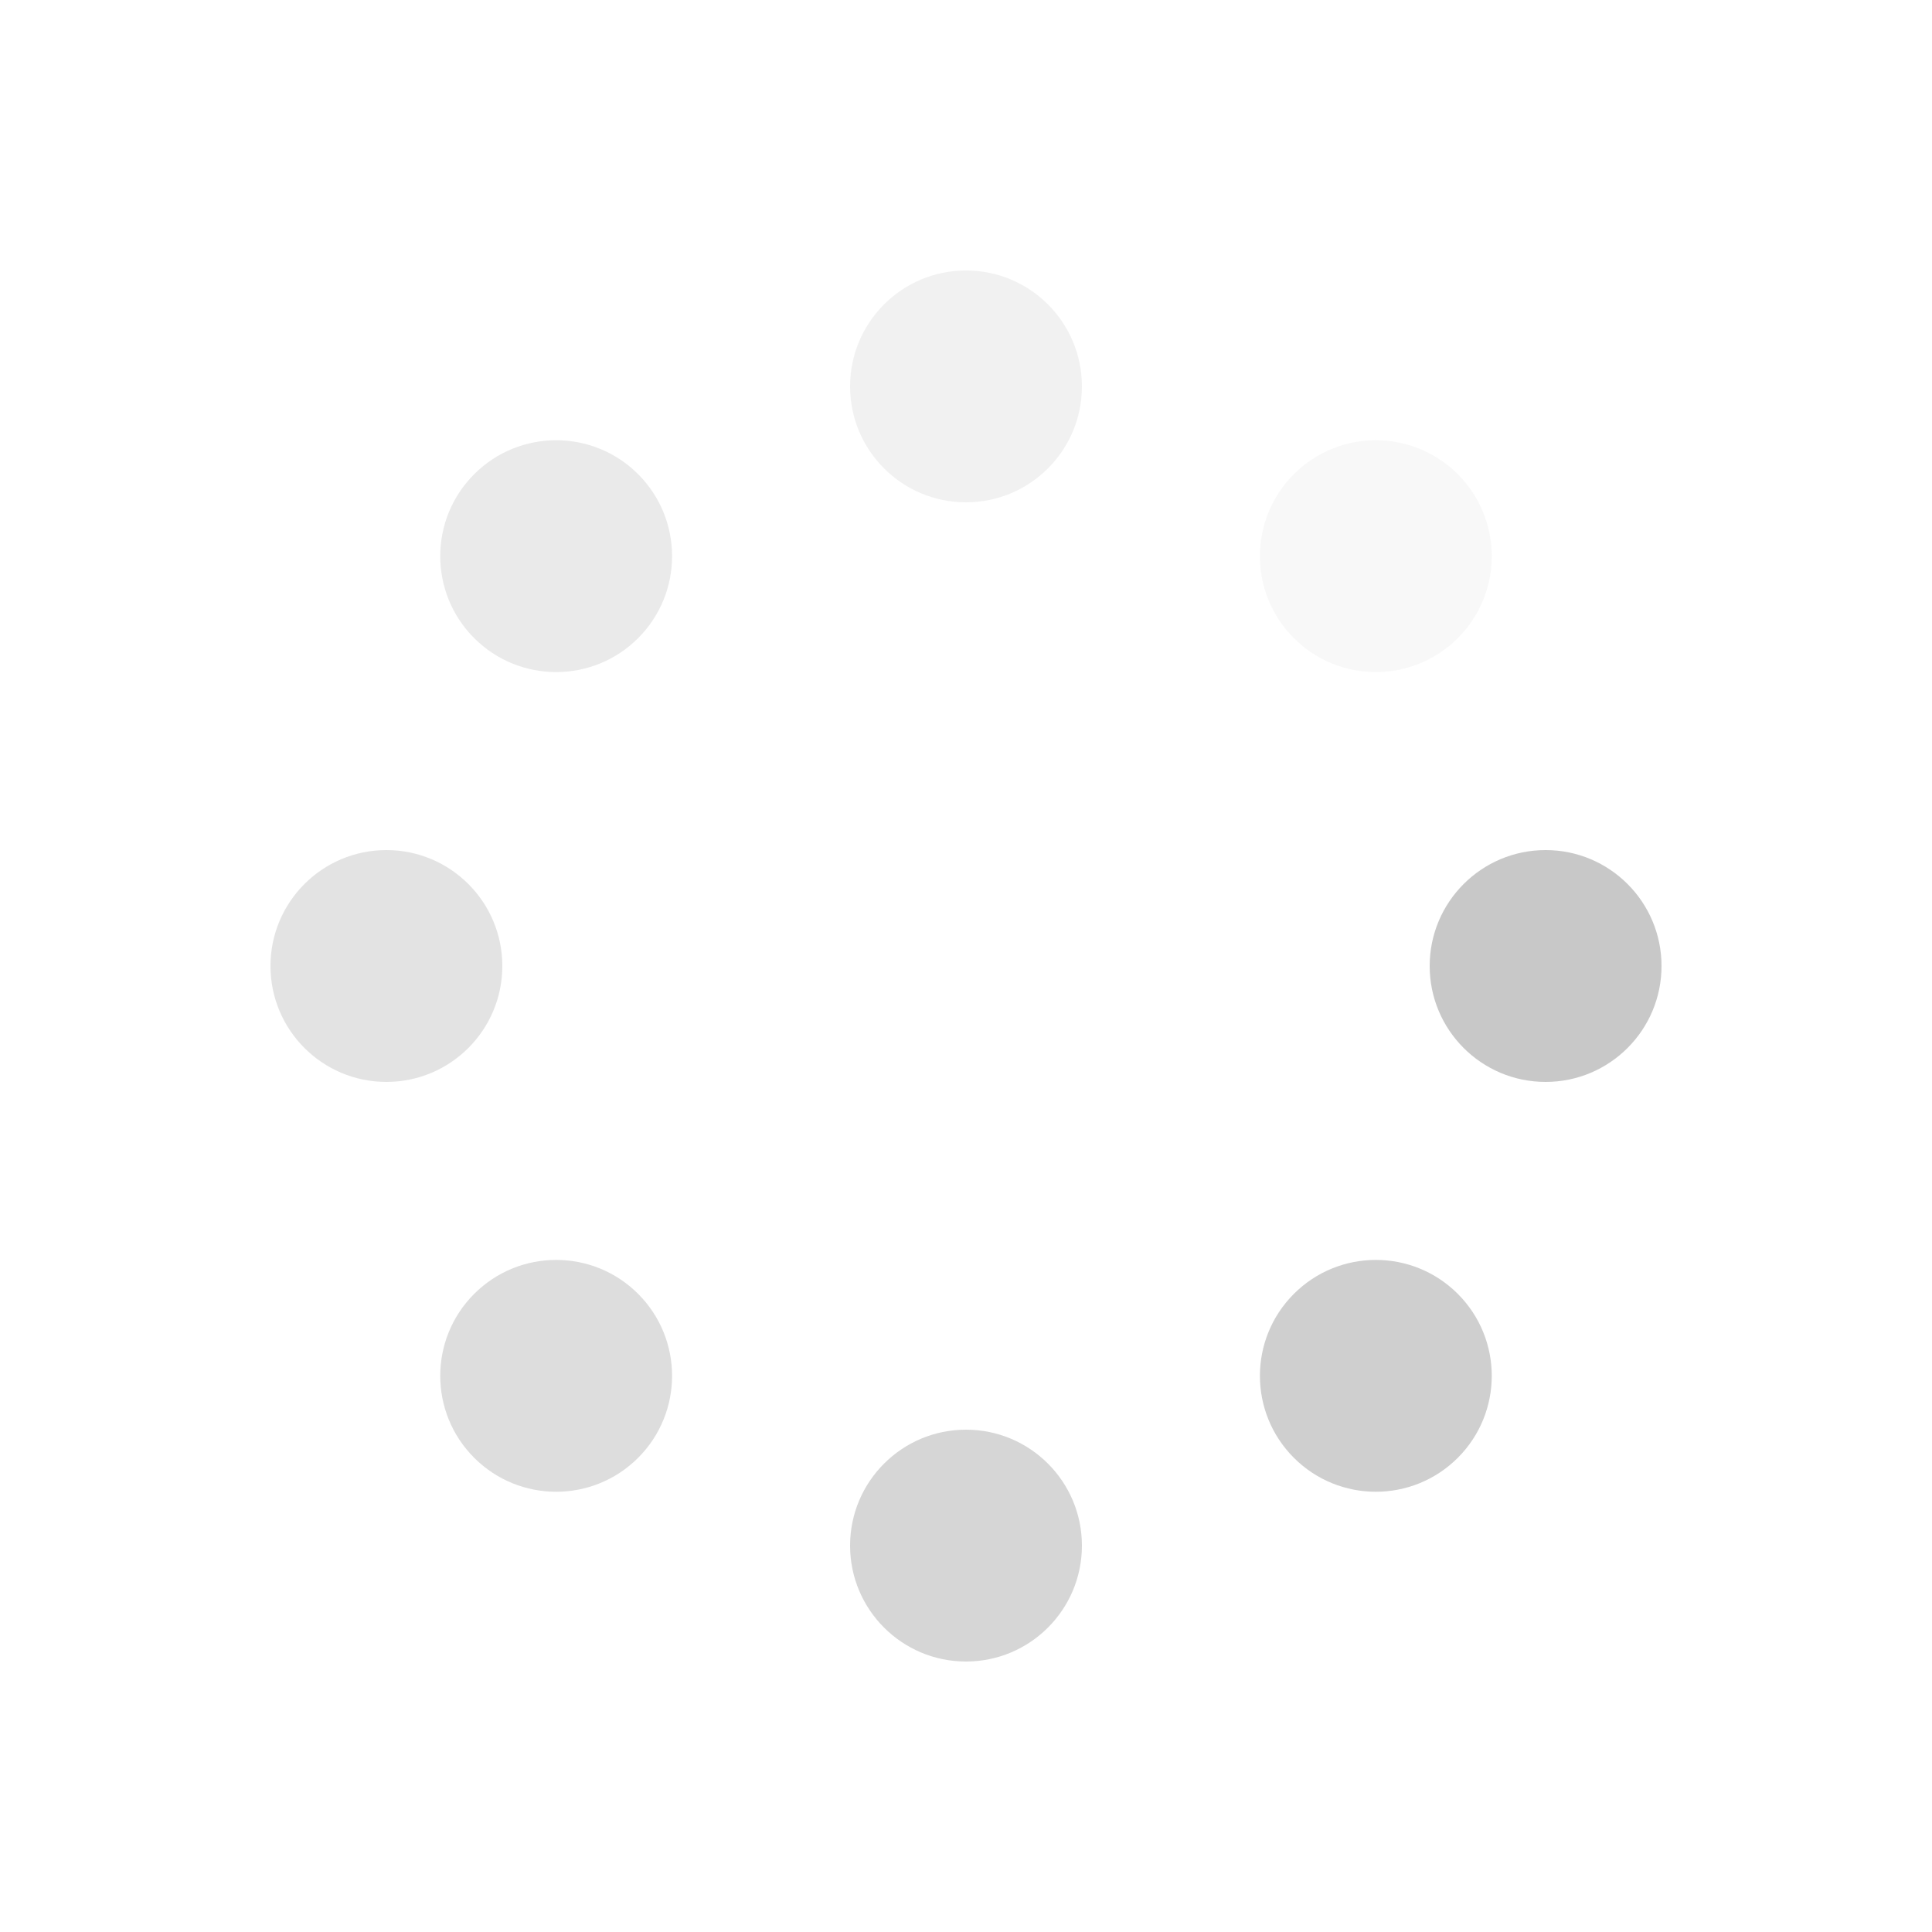
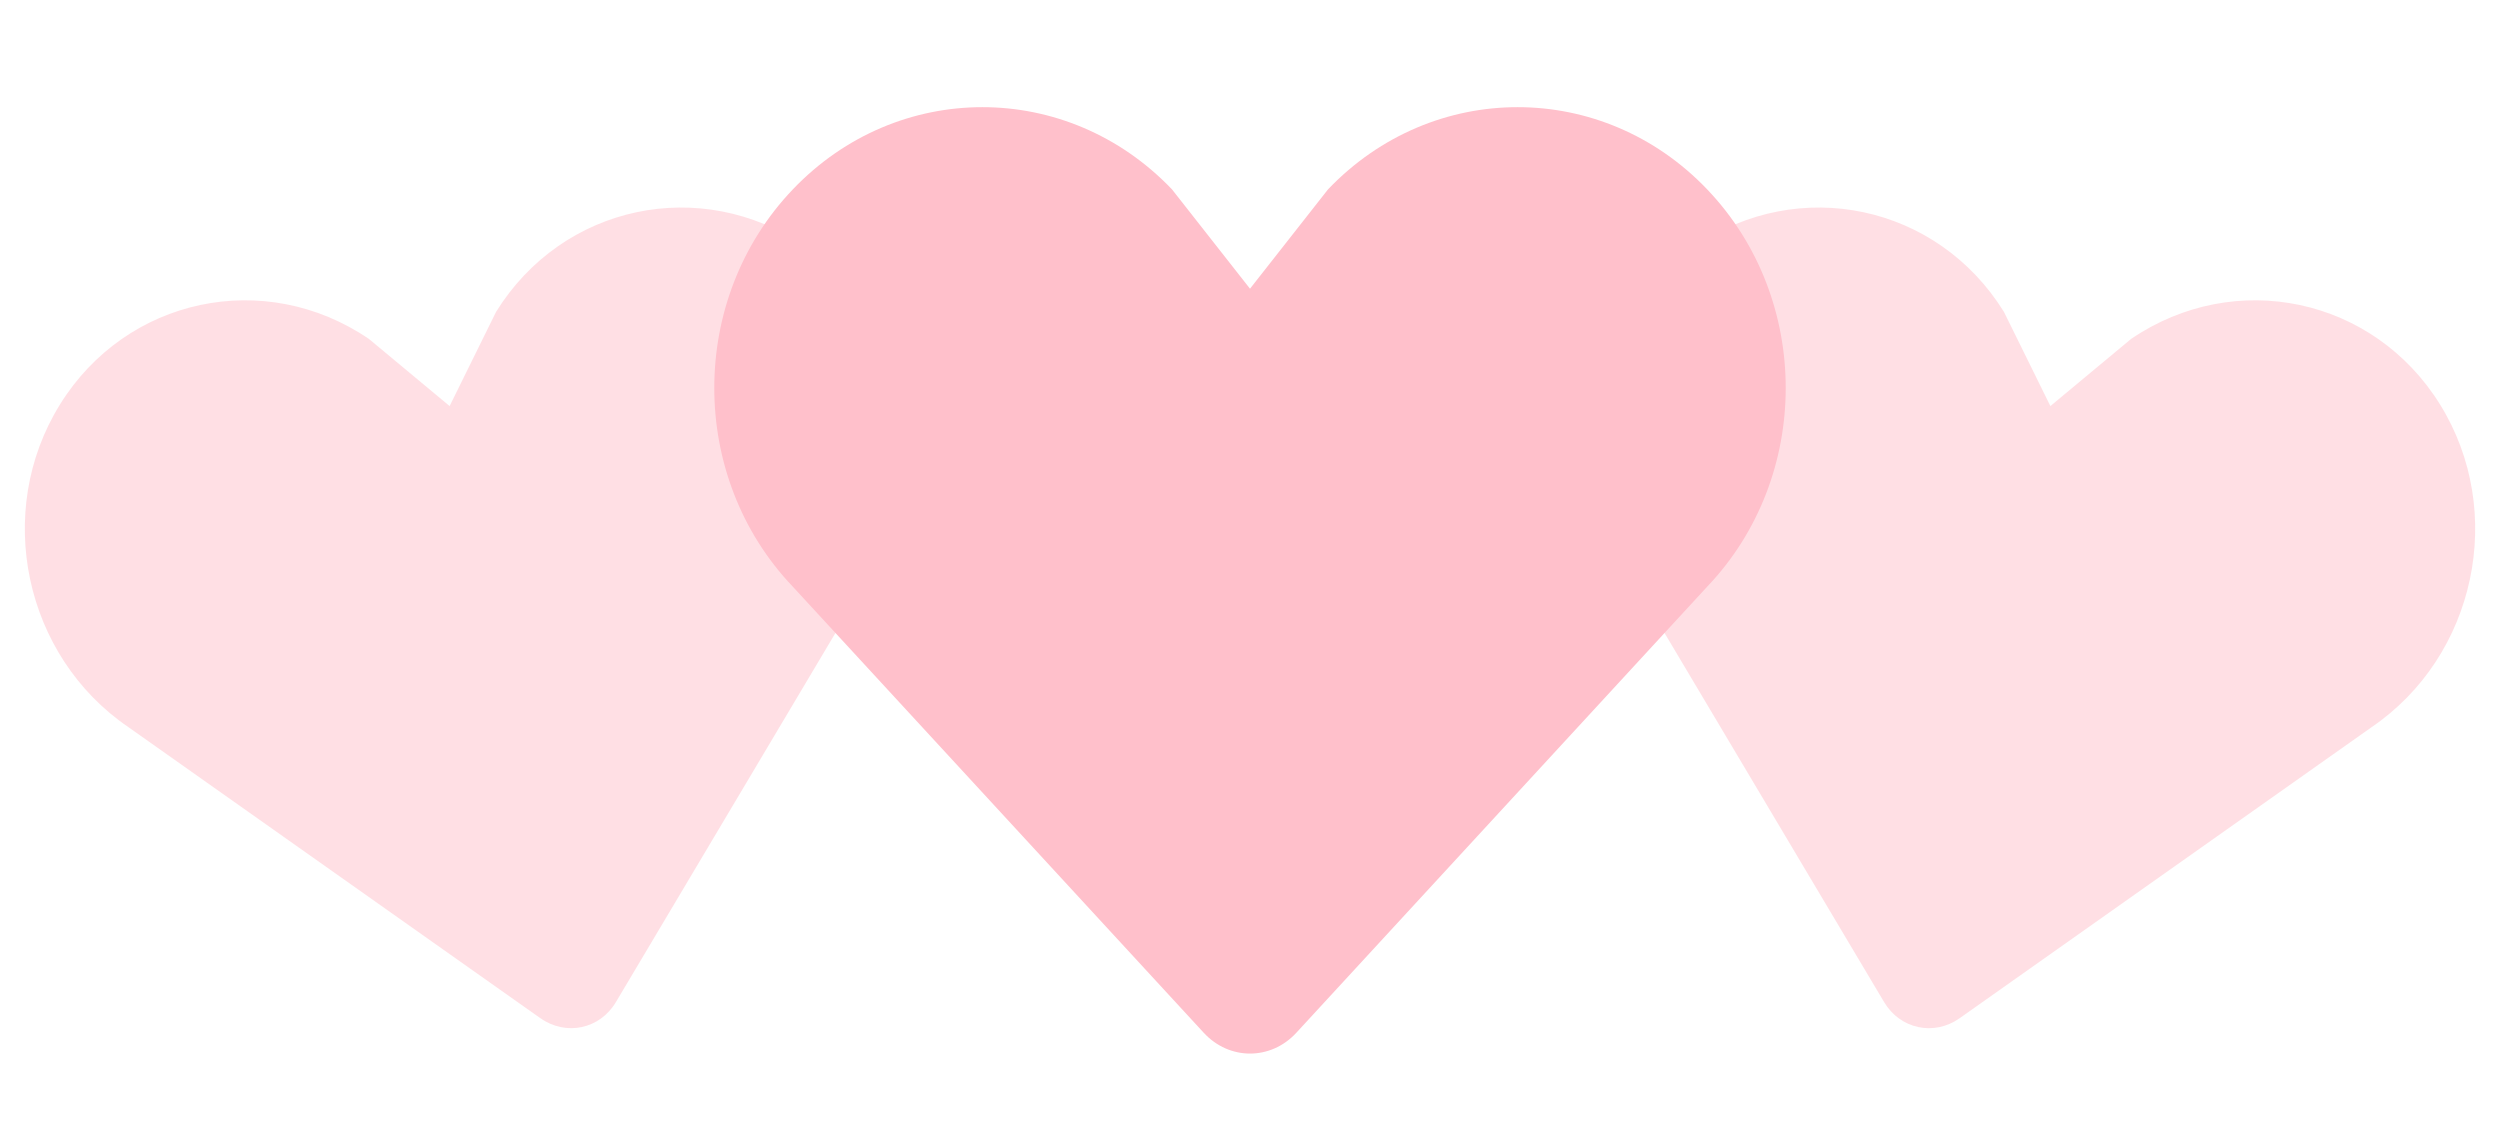
- <svg xmlns="http://www.w3.org/2000/svg" style="margin: auto; background: none; display: block; shape-rendering: auto;" width="80px" height="80px" viewBox="0 0 100 100" preserveAspectRatio="xMidYMid">
-   <g transform="translate(80,50)">
-     <g transform="rotate(0)">
-       <circle cx="0" cy="0" r="6" fill="#c8c8c8" fill-opacity="1">
-         <animateTransform attributeName="transform" type="scale" begin="-1.122s" values="1.5 1.5;1 1" keyTimes="0;1" dur="1.282s" repeatCount="indefinite" />
-         <animate attributeName="fill-opacity" keyTimes="0;1" dur="1.282s" repeatCount="indefinite" values="1;0" begin="-1.122s" />
-       </circle>
-     </g>
-   </g>
-   <g transform="translate(71.2132,71.2132)">
-     <g transform="rotate(45)">
-       <circle cx="0" cy="0" r="6" fill="#c8c8c8" fill-opacity="0.875">
-         <animateTransform attributeName="transform" type="scale" begin="-0.962s" values="1.5 1.5;1 1" keyTimes="0;1" dur="1.282s" repeatCount="indefinite" />
-         <animate attributeName="fill-opacity" keyTimes="0;1" dur="1.282s" repeatCount="indefinite" values="1;0" begin="-0.962s" />
-       </circle>
-     </g>
-   </g>
-   <g transform="translate(50,80)">
-     <g transform="rotate(90)">
-       <circle cx="0" cy="0" r="6" fill="#c8c8c8" fill-opacity="0.75">
-         <animateTransform attributeName="transform" type="scale" begin="-0.801s" values="1.5 1.5;1 1" keyTimes="0;1" dur="1.282s" repeatCount="indefinite" />
-         <animate attributeName="fill-opacity" keyTimes="0;1" dur="1.282s" repeatCount="indefinite" values="1;0" begin="-0.801s" />
-       </circle>
-     </g>
-   </g>
-   <g transform="translate(28.7868,71.2132)">
-     <g transform="rotate(135)">
-       <circle cx="0" cy="0" r="6" fill="#c8c8c8" fill-opacity="0.625">
-         <animateTransform attributeName="transform" type="scale" begin="-0.641s" values="1.5 1.5;1 1" keyTimes="0;1" dur="1.282s" repeatCount="indefinite" />
-         <animate attributeName="fill-opacity" keyTimes="0;1" dur="1.282s" repeatCount="indefinite" values="1;0" begin="-0.641s" />
-       </circle>
-     </g>
-   </g>
-   <g transform="translate(20,50)">
-     <g transform="rotate(180)">
-       <circle cx="0" cy="0" r="6" fill="#c8c8c8" fill-opacity="0.5">
-         <animateTransform attributeName="transform" type="scale" begin="-0.481s" values="1.5 1.5;1 1" keyTimes="0;1" dur="1.282s" repeatCount="indefinite" />
-         <animate attributeName="fill-opacity" keyTimes="0;1" dur="1.282s" repeatCount="indefinite" values="1;0" begin="-0.481s" />
-       </circle>
-     </g>
-   </g>
-   <g transform="translate(28.7868,28.7868)">
-     <g transform="rotate(225)">
-       <circle cx="0" cy="0" r="6" fill="#c8c8c8" fill-opacity="0.375">
-         <animateTransform attributeName="transform" type="scale" begin="-0.321s" values="1.5 1.5;1 1" keyTimes="0;1" dur="1.282s" repeatCount="indefinite" />
-         <animate attributeName="fill-opacity" keyTimes="0;1" dur="1.282s" repeatCount="indefinite" values="1;0" begin="-0.321s" />
-       </circle>
-     </g>
-   </g>
-   <g transform="translate(50,20)">
-     <g transform="rotate(270)">
-       <circle cx="0" cy="0" r="6" fill="#c8c8c8" fill-opacity="0.25">
-         <animateTransform attributeName="transform" type="scale" begin="-0.16s" values="1.5 1.5;1 1" keyTimes="0;1" dur="1.282s" repeatCount="indefinite" />
-         <animate attributeName="fill-opacity" keyTimes="0;1" dur="1.282s" repeatCount="indefinite" values="1;0" begin="-0.16s" />
-       </circle>
-     </g>
-   </g>
-   <g transform="translate(71.2132,28.7868)">
-     <g transform="rotate(315)">
-       <circle cx="0" cy="0" r="6" fill="#c8c8c8" fill-opacity="0.125">
-         <animateTransform attributeName="transform" type="scale" begin="0s" values="1.5 1.5;1 1" keyTimes="0;1" dur="1.282s" repeatCount="indefinite" />
-         <animate attributeName="fill-opacity" keyTimes="0;1" dur="1.282s" repeatCount="indefinite" values="1;0" begin="0s" />
-       </circle>
-     </g>
-   </g>
+ <svg xmlns="http://www.w3.org/2000/svg" width="140" height="64" viewBox="0 0 140 64" fill="pink">
+   <path d="M30.262 57.02L7.195 40.723c-5.84-3.976-7.56-12.06-3.842-18.063 3.715-6 11.467-7.65 17.306-3.68l4.52 3.76 2.6-5.274c3.717-6.002 11.47-7.65 17.305-3.68 5.84 3.97 7.56 12.054 3.842 18.062L34.49 56.118c-.897 1.512-2.793 1.915-4.228.9z" fill-opacity=".5">
+     <animate attributeName="fill-opacity" begin="0s" dur="1.4s" values="0.5;1;0.5" calcMode="linear" repeatCount="indefinite" />
+   </path>
+   <path d="M105.512 56.12l-14.44-24.272c-3.716-6.008-1.996-14.093 3.843-18.062 5.835-3.97 13.588-2.322 17.306 3.68l2.6 5.274 4.52-3.76c5.84-3.97 13.592-2.32 17.307 3.68 3.718 6.003 1.998 14.088-3.842 18.064L109.74 57.02c-1.434 1.014-3.33.61-4.228-.9z" fill-opacity=".5">
+     <animate attributeName="fill-opacity" begin="0.7s" dur="1.4s" values="0.5;1;0.5" calcMode="linear" repeatCount="indefinite" />
+   </path>
+   <path d="M67.408 57.834l-23.01-24.98c-5.864-6.15-5.864-16.108 0-22.248 5.86-6.14 15.37-6.14 21.234 0L70 16.168l4.368-5.562c5.863-6.14 15.375-6.14 21.235 0 5.863 6.14 5.863 16.098 0 22.247l-23.007 24.98c-1.43 1.556-3.757 1.556-5.188 0z" />
</svg>
